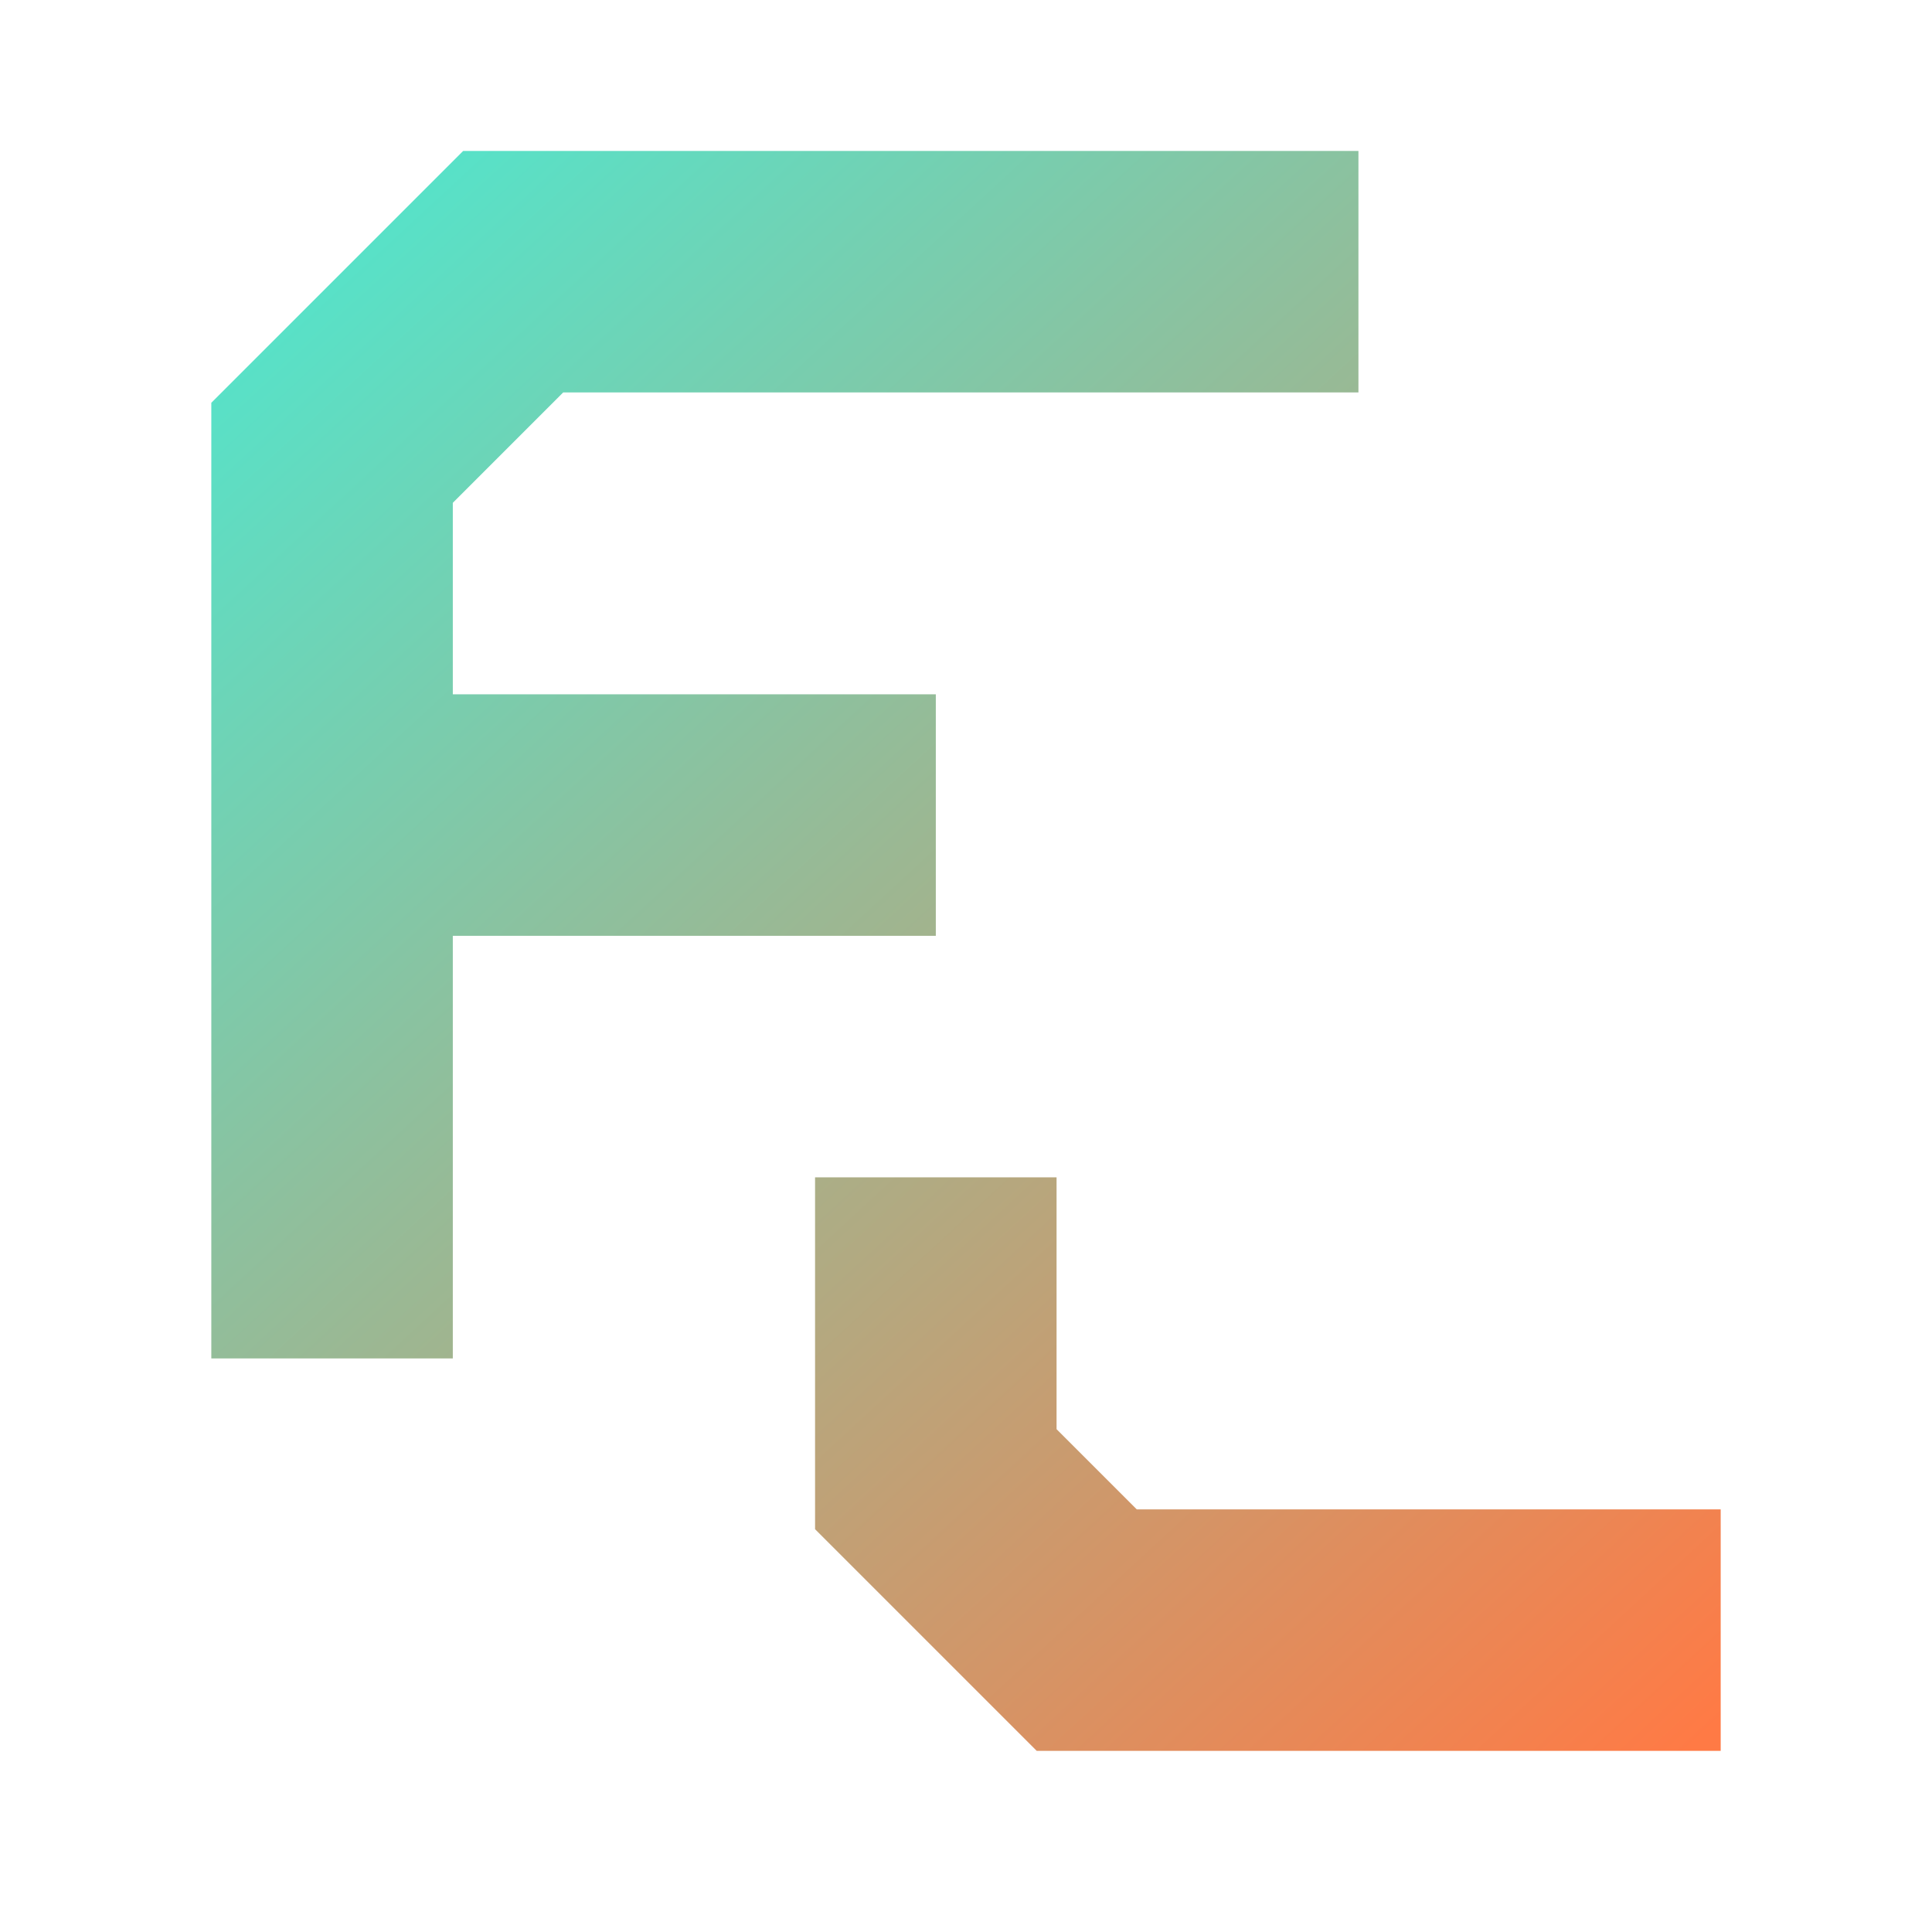
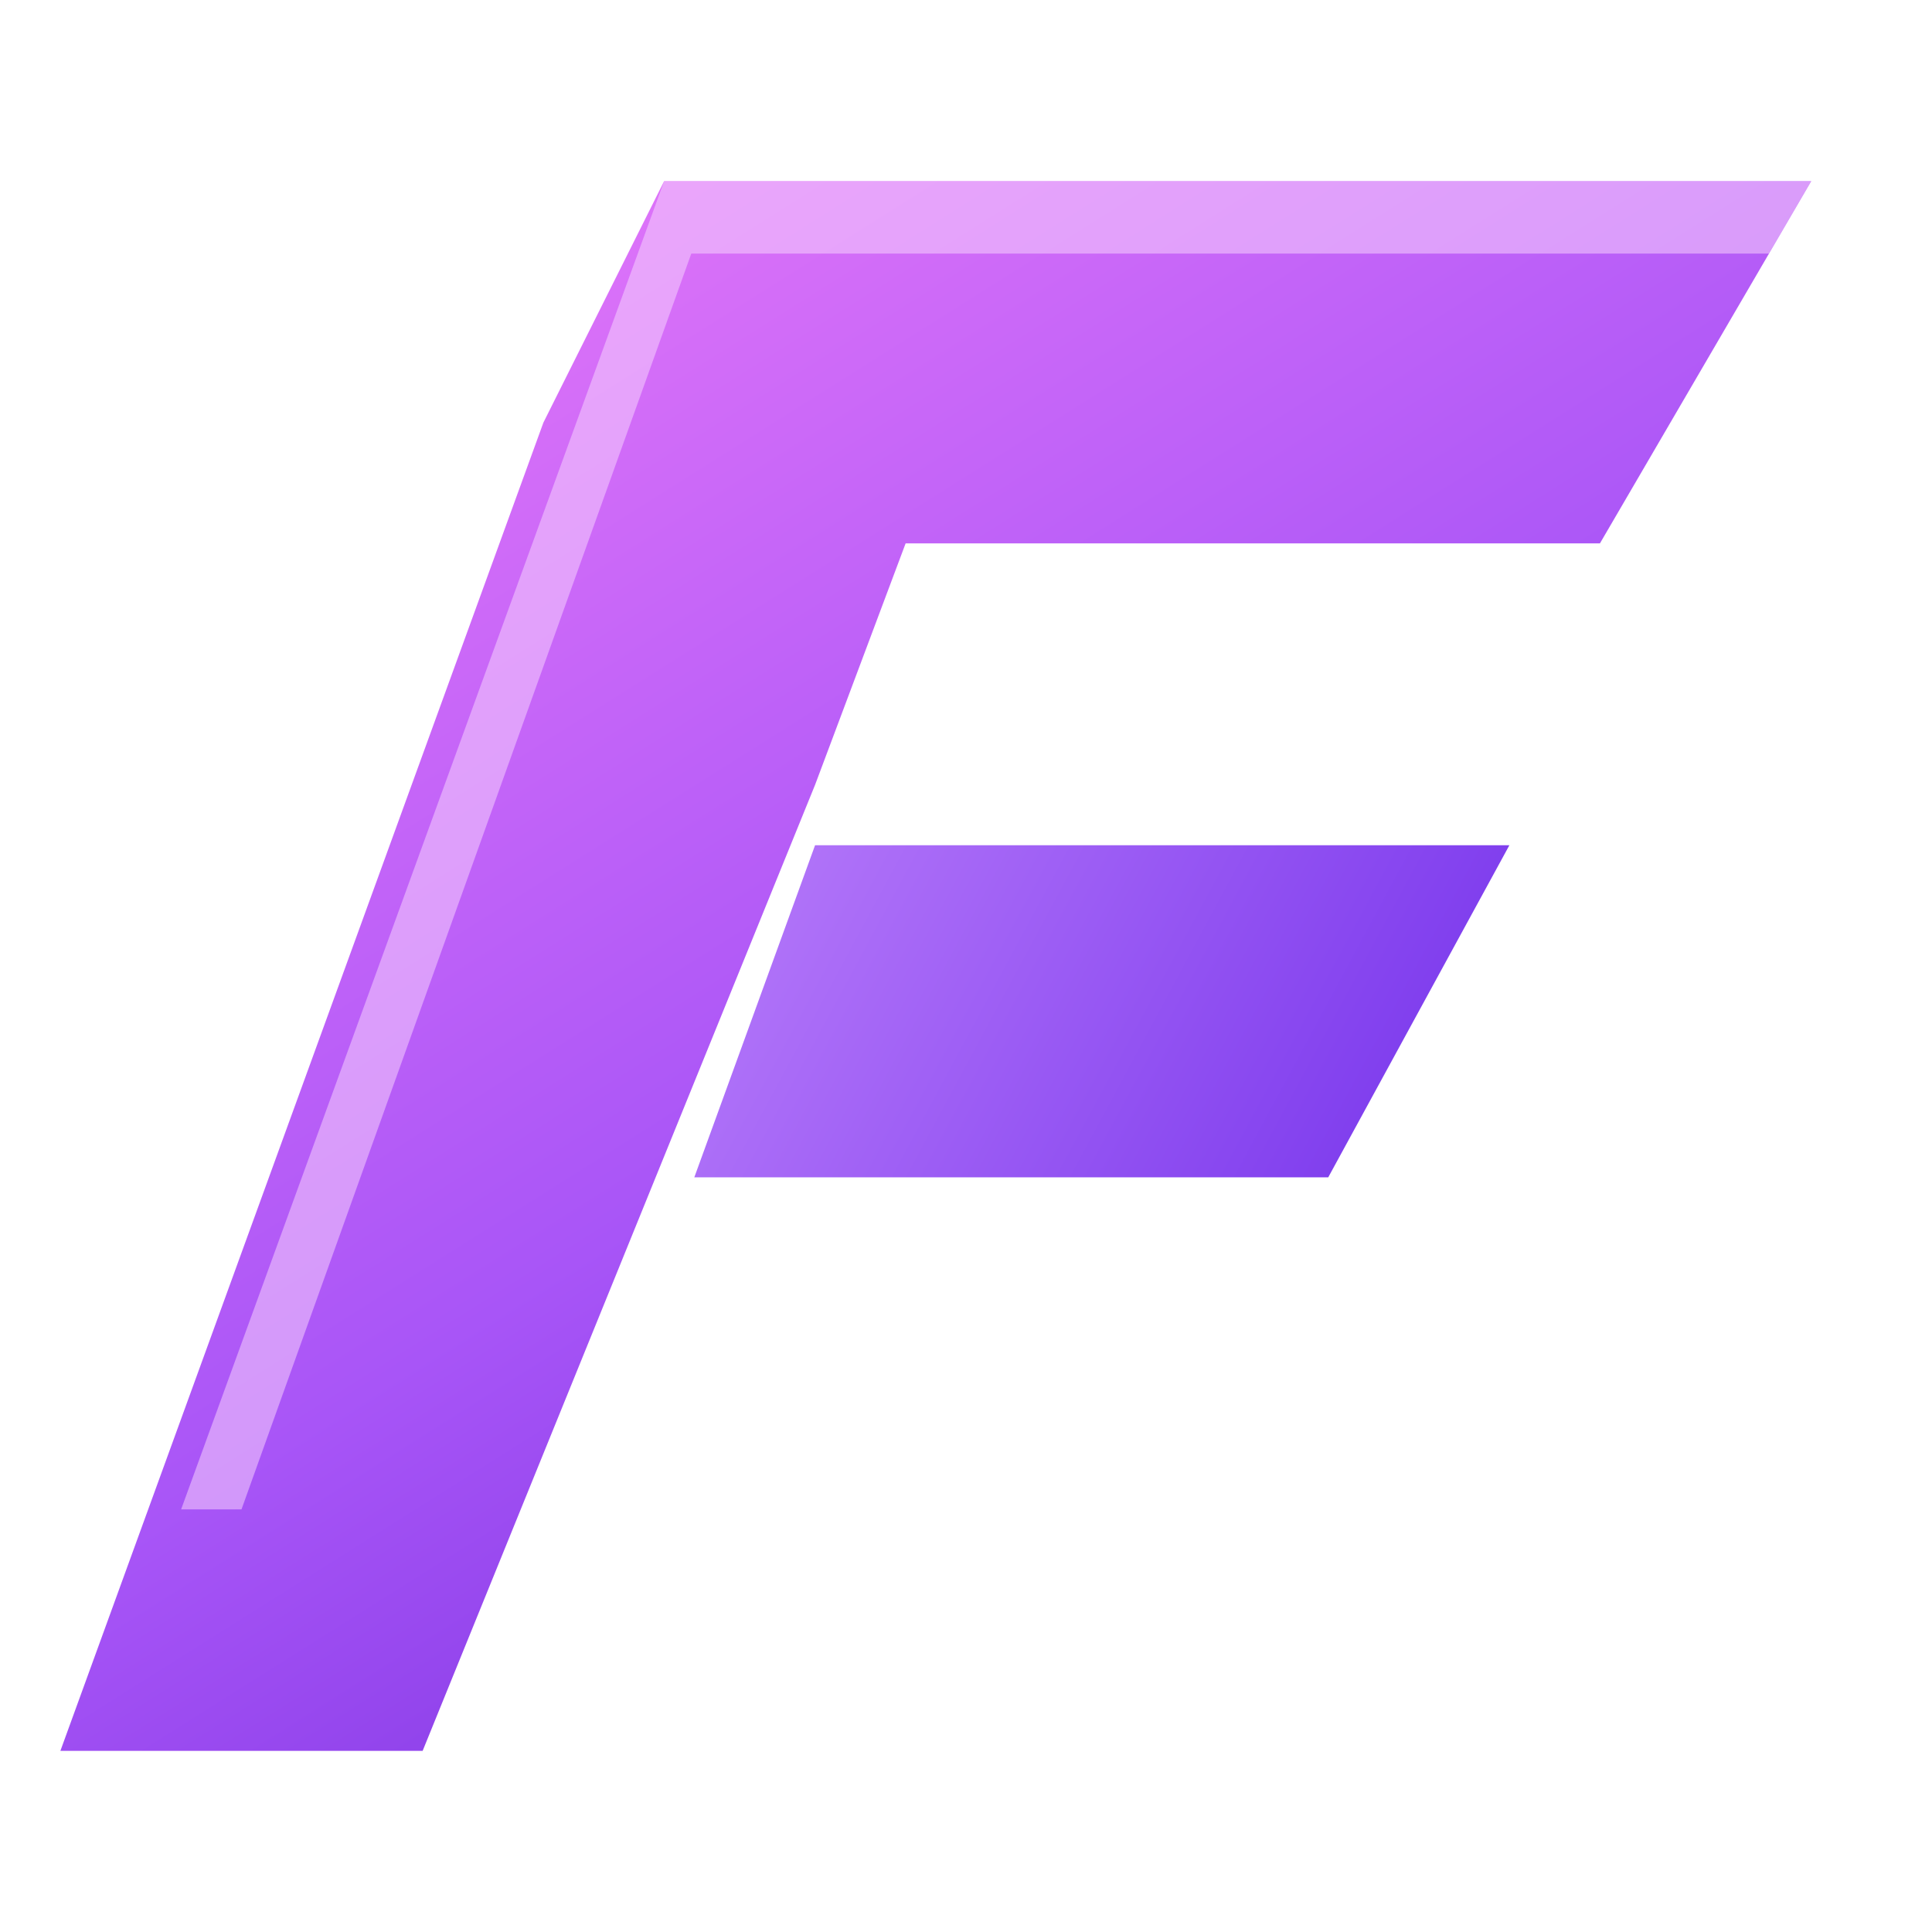
<svg xmlns="http://www.w3.org/2000/svg" viewBox="0 0 64 64" role="img" aria-label="FlouLox Studios">
  <defs>
-     <linearGradient id="flow" x1="8" y1="6" x2="56" y2="58" gradientUnits="userSpaceOnUse">
-       <stop offset="0" stop-color="#4de8d0" />
-       <stop offset="1" stop-color="#ff7a45" />
+     <linearGradient id="fl-a" x1="10" y1="6" x2="44" y2="60" gradientUnits="userSpaceOnUse">
+       <stop offset="0" stop-color="#e879f9" />
+       <stop offset="0.55" stop-color="#a855f7" />
+       <stop offset="1" stop-color="#6d28d9" />
+     </linearGradient>
+     <linearGradient id="fl-b" x1="20" y1="26" x2="46" y2="40" gradientUnits="userSpaceOnUse">
+       <stop offset="0" stop-color="#c084fc" />
+       <stop offset="1" stop-color="#7c3aed" />
    </linearGradient>
  </defs>
-   <g fill="none" stroke="url(#flow)" stroke-width="8" stroke-linejoin="miter">
-     <path d="M11 45 V15 l6 -6 H45" />
-     <path d="M11 27 H31" />
-     <path d="M31 39 V49 l5 5 H57" />
-   </g>
+   <path d="M22 6 H60 L53 18 H30 L27 26 L14 58 H2 L18 14 Z" fill="url(#fl-a)" />
+   <path d="M27 28 H50 L44 39 H23 Z" fill="url(#fl-b)" />
+   <path d="M22 6 H60 L58.6 8.4 H22.9 L8 50 L6 50 Z" fill="#f5d0fe" opacity="0.55" />
</svg>
